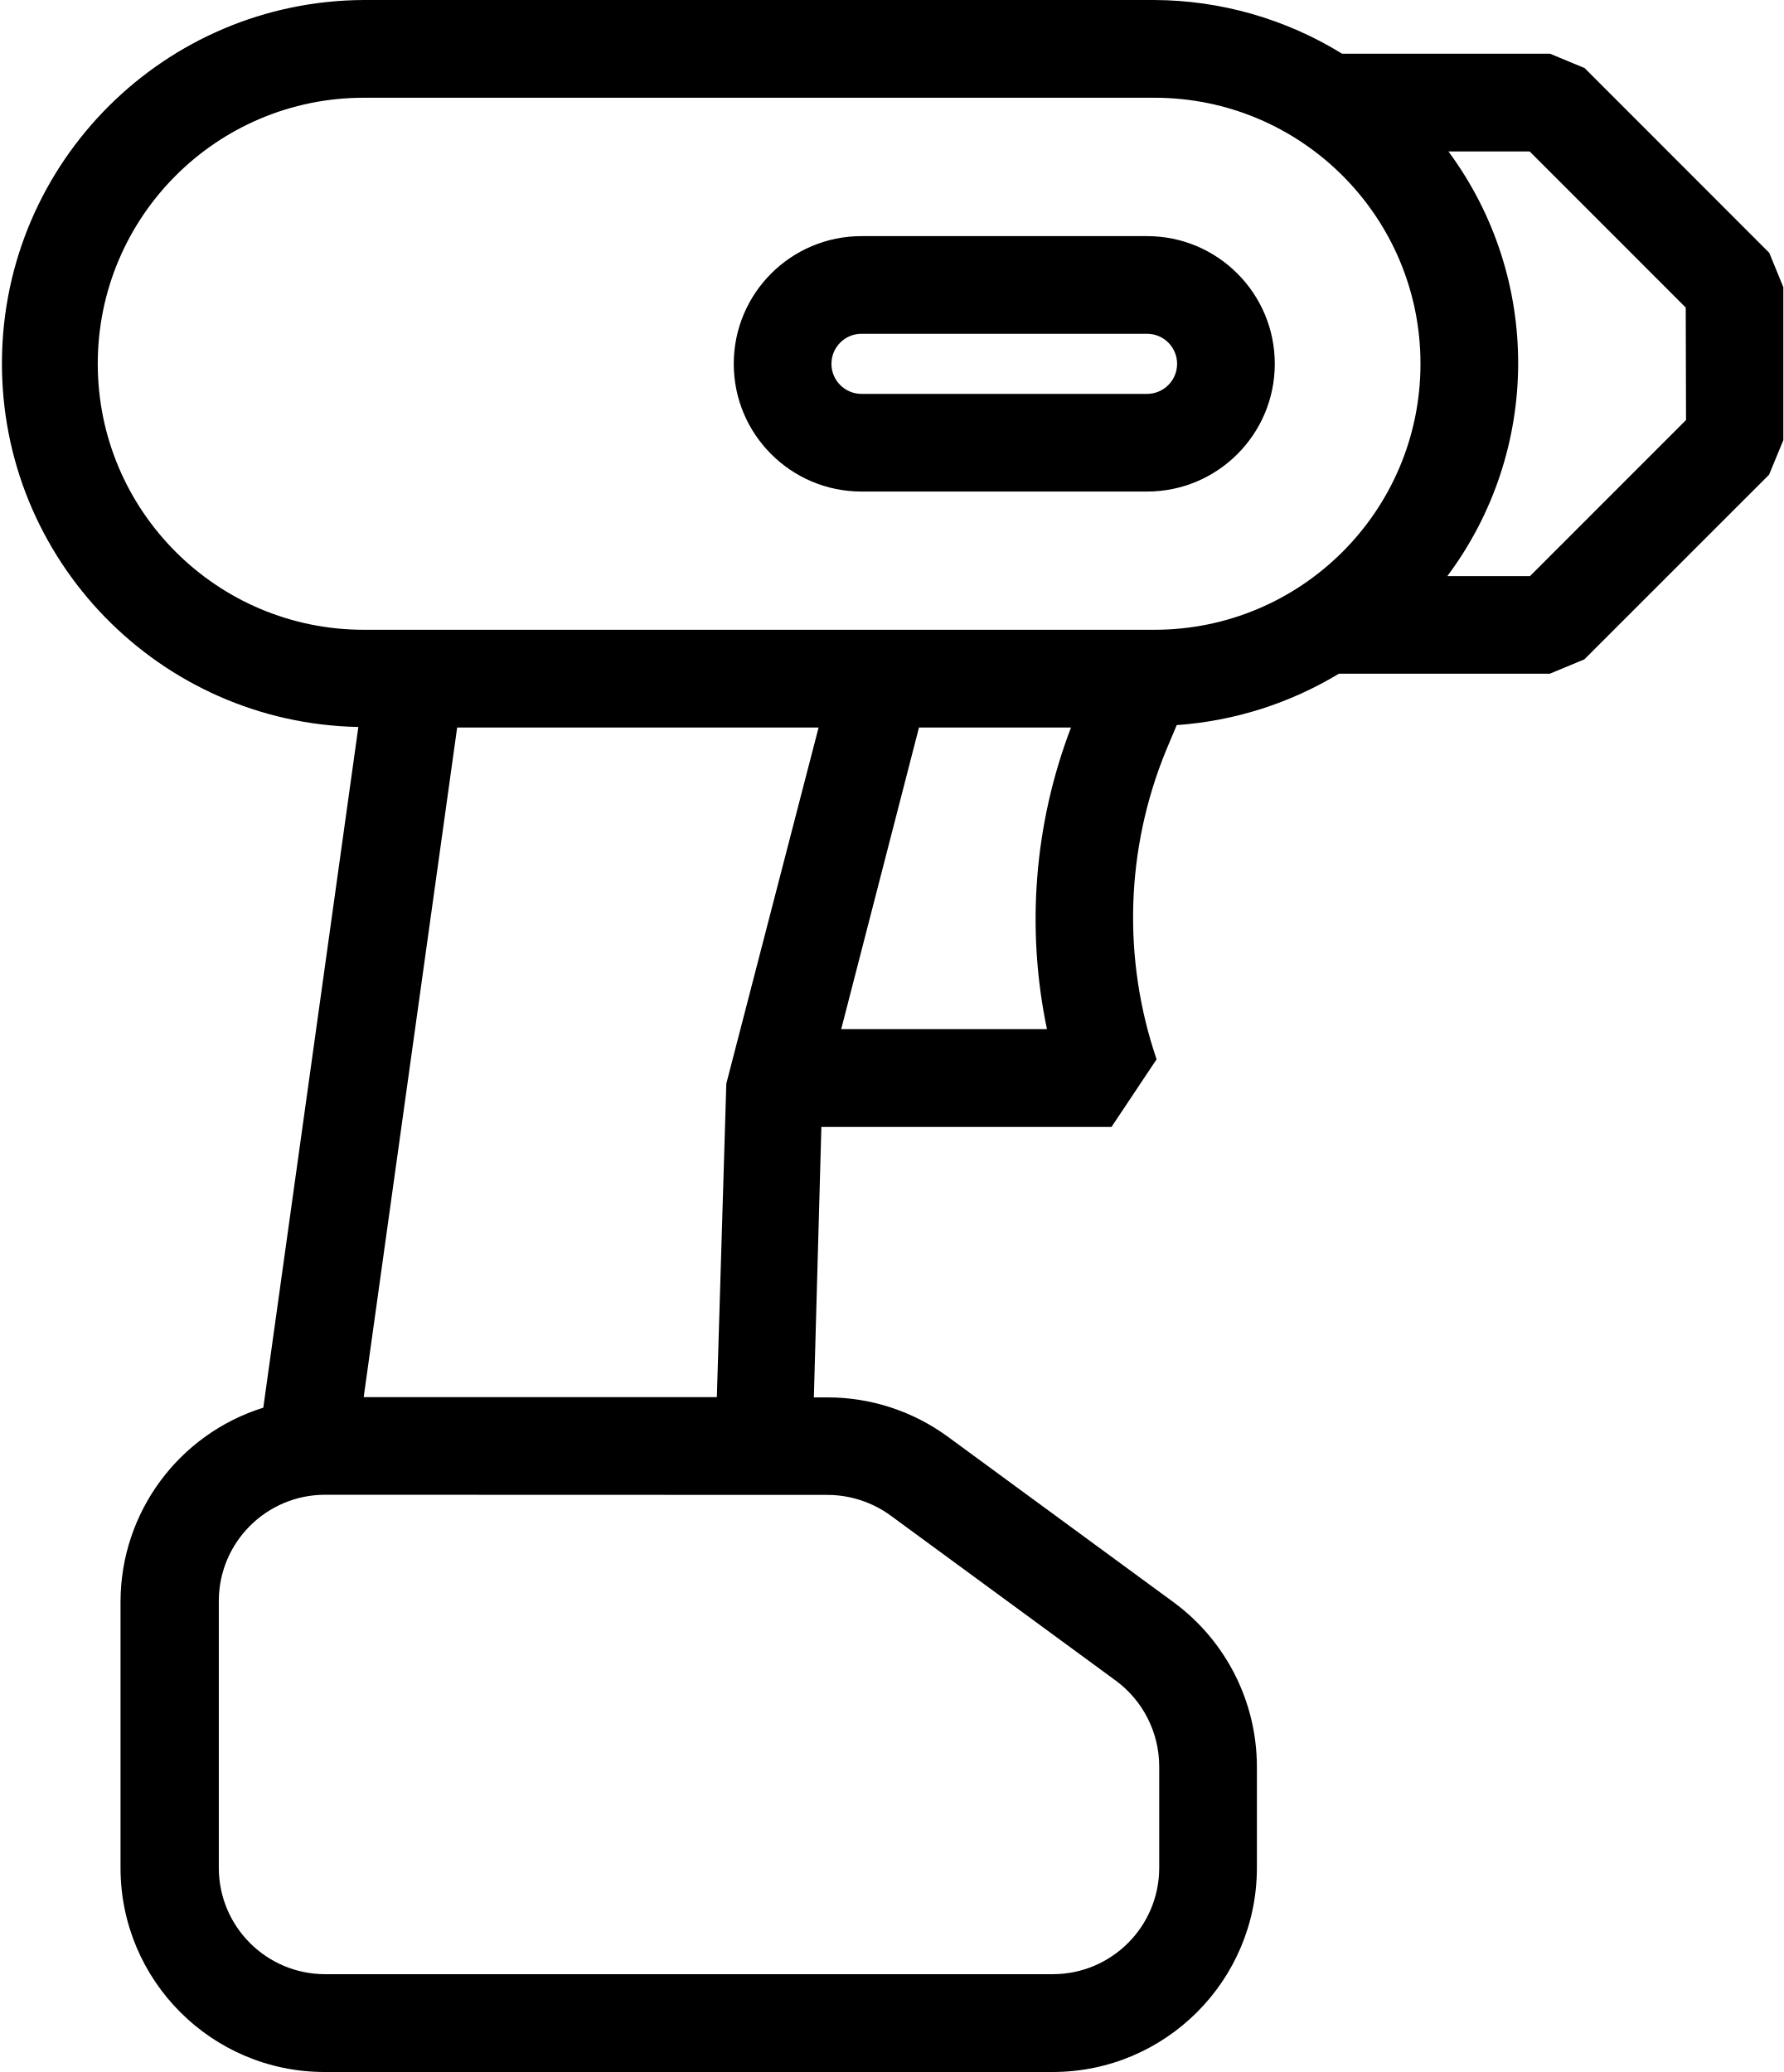
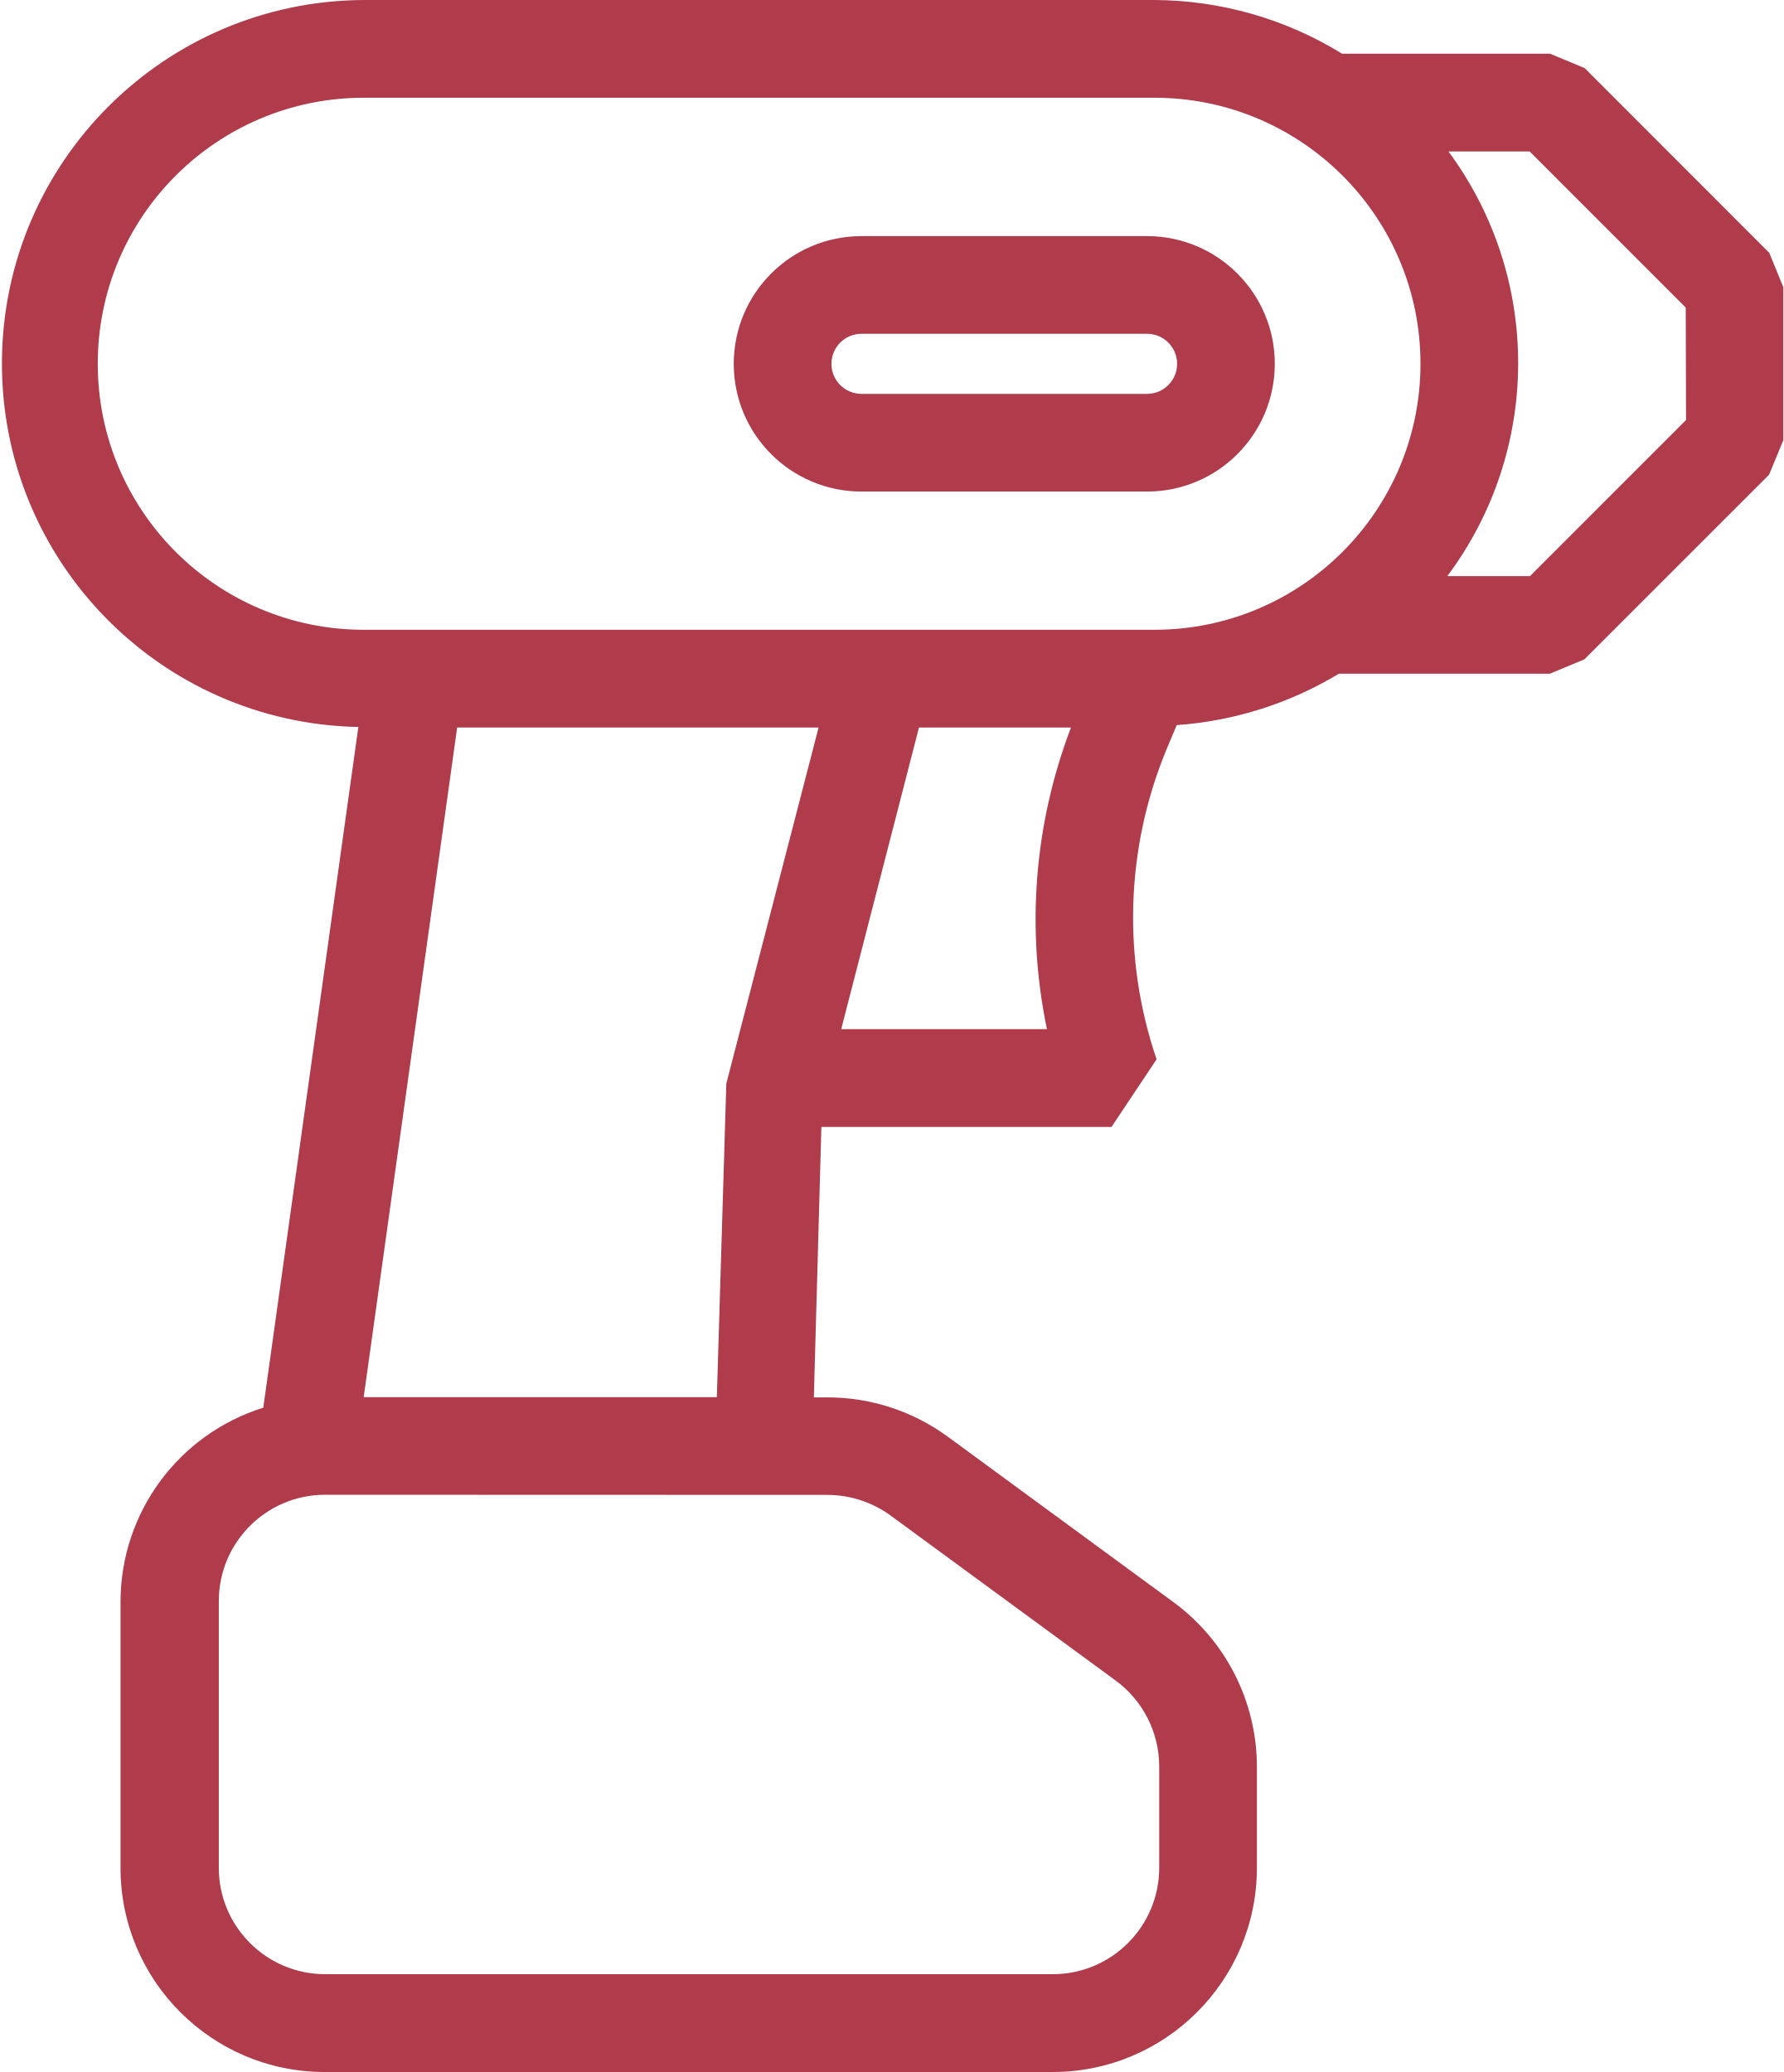
<svg xmlns="http://www.w3.org/2000/svg" width="23.736" height="27.581" viewBox="0 0 23.736 27.581">
  <g id="Group_1047" data-name="Group 1047" transform="translate(-871.411 -3350)">
    <path id="Path_235" data-name="Path 235" d="M1009.24,425.136" transform="translate(-115.578 2929.706)" fill="current" stroke="#b03b4b" stroke-miterlimit="10" stroke-width="1.3" />
    <g id="Group_1041" data-name="Group 1041" transform="translate(-115.578 2929.706)">
-       <path id="Path_236" data-name="Path 236" d="M1002.254,426.837h-3.8a1.7,1.7,0,0,1,0-3.4h3.8a1.7,1.7,0,0,1,0,3.4Zm-3.8-2.1a.4.4,0,0,0,0,.8h3.8a.4.4,0,0,0,0-.8Z" fill="current" />
-       <path id="Path_237" data-name="Path 237" d="M1010.535,423.66l-2.458-2.46-.46-.191h-2.767a4.8,4.8,0,0,0-2.5-.715H991.831a4.839,4.839,0,0,0-.073,9.677l-1.265,9.061a2.709,2.709,0,0,0-1.9,2.575v3.553a2.717,2.717,0,0,0,2.714,2.715H1001a2.719,2.719,0,0,0,2.716-2.715v-1.351a2.72,2.72,0,0,0-1.11-2.188l-3-2.2a2.707,2.707,0,0,0-1.607-.526h-.179l.1-3.6h3.861l.6-.9a5.853,5.853,0,0,1,.126-4.111l.142-.338a4.833,4.833,0,0,0,2.158-.684h2.807l.46-.191,2.458-2.458.19-.46v-2.036ZM998,440.193a1.433,1.433,0,0,1,.839.273l3,2.2a1.421,1.421,0,0,1,.577,1.141v1.351a1.417,1.417,0,0,1-1.415,1.415h-9.686a1.416,1.416,0,0,1-1.414-1.415v-3.553a1.415,1.415,0,0,1,1.414-1.414Zm-1.345-5.475-.126,4.174h-4.7l1.244-8.914h4.81Zm4.269-.725h-2.74l1.035-4.015h2.023A7.151,7.151,0,0,0,1000.922,433.993Zm1.43-5.316H991.831a3.541,3.541,0,1,1,0-7.082h10.521a3.541,3.541,0,1,1,0,7.082Zm7.073-2.792-2.077,2.078h-1.1a4.738,4.738,0,0,0,.015-5.653h1.081l2.077,2.078Z" fill="current" />
+       <path id="Path_236" data-name="Path 236" d="M1002.254,426.837h-3.8a1.7,1.7,0,0,1,0-3.4h3.8a1.7,1.7,0,0,1,0,3.4Zm-3.8-2.1a.4.4,0,0,0,0,.8h3.8a.4.4,0,0,0,0-.8Z" fill="#b03b4b" />
+       <path id="Path_237" data-name="Path 237" d="M1010.535,423.66l-2.458-2.46-.46-.191h-2.767a4.8,4.8,0,0,0-2.5-.715H991.831a4.839,4.839,0,0,0-.073,9.677l-1.265,9.061a2.709,2.709,0,0,0-1.9,2.575v3.553a2.717,2.717,0,0,0,2.714,2.715H1001a2.719,2.719,0,0,0,2.716-2.715v-1.351a2.72,2.72,0,0,0-1.11-2.188l-3-2.2a2.707,2.707,0,0,0-1.607-.526h-.179l.1-3.6h3.861l.6-.9a5.853,5.853,0,0,1,.126-4.111l.142-.338a4.833,4.833,0,0,0,2.158-.684h2.807l.46-.191,2.458-2.458.19-.46v-2.036ZM998,440.193a1.433,1.433,0,0,1,.839.273l3,2.2a1.421,1.421,0,0,1,.577,1.141v1.351a1.417,1.417,0,0,1-1.415,1.415h-9.686a1.416,1.416,0,0,1-1.414-1.415v-3.553a1.415,1.415,0,0,1,1.414-1.414Zm-1.345-5.475-.126,4.174h-4.7l1.244-8.914h4.81Zm4.269-.725h-2.74l1.035-4.015h2.023A7.151,7.151,0,0,0,1000.922,433.993Zm1.43-5.316H991.831a3.541,3.541,0,1,1,0-7.082h10.521a3.541,3.541,0,1,1,0,7.082Zm7.073-2.792-2.077,2.078h-1.1a4.738,4.738,0,0,0,.015-5.653h1.081l2.077,2.078Z" fill="#b03b4b" />
    </g>
  </g>
</svg>
